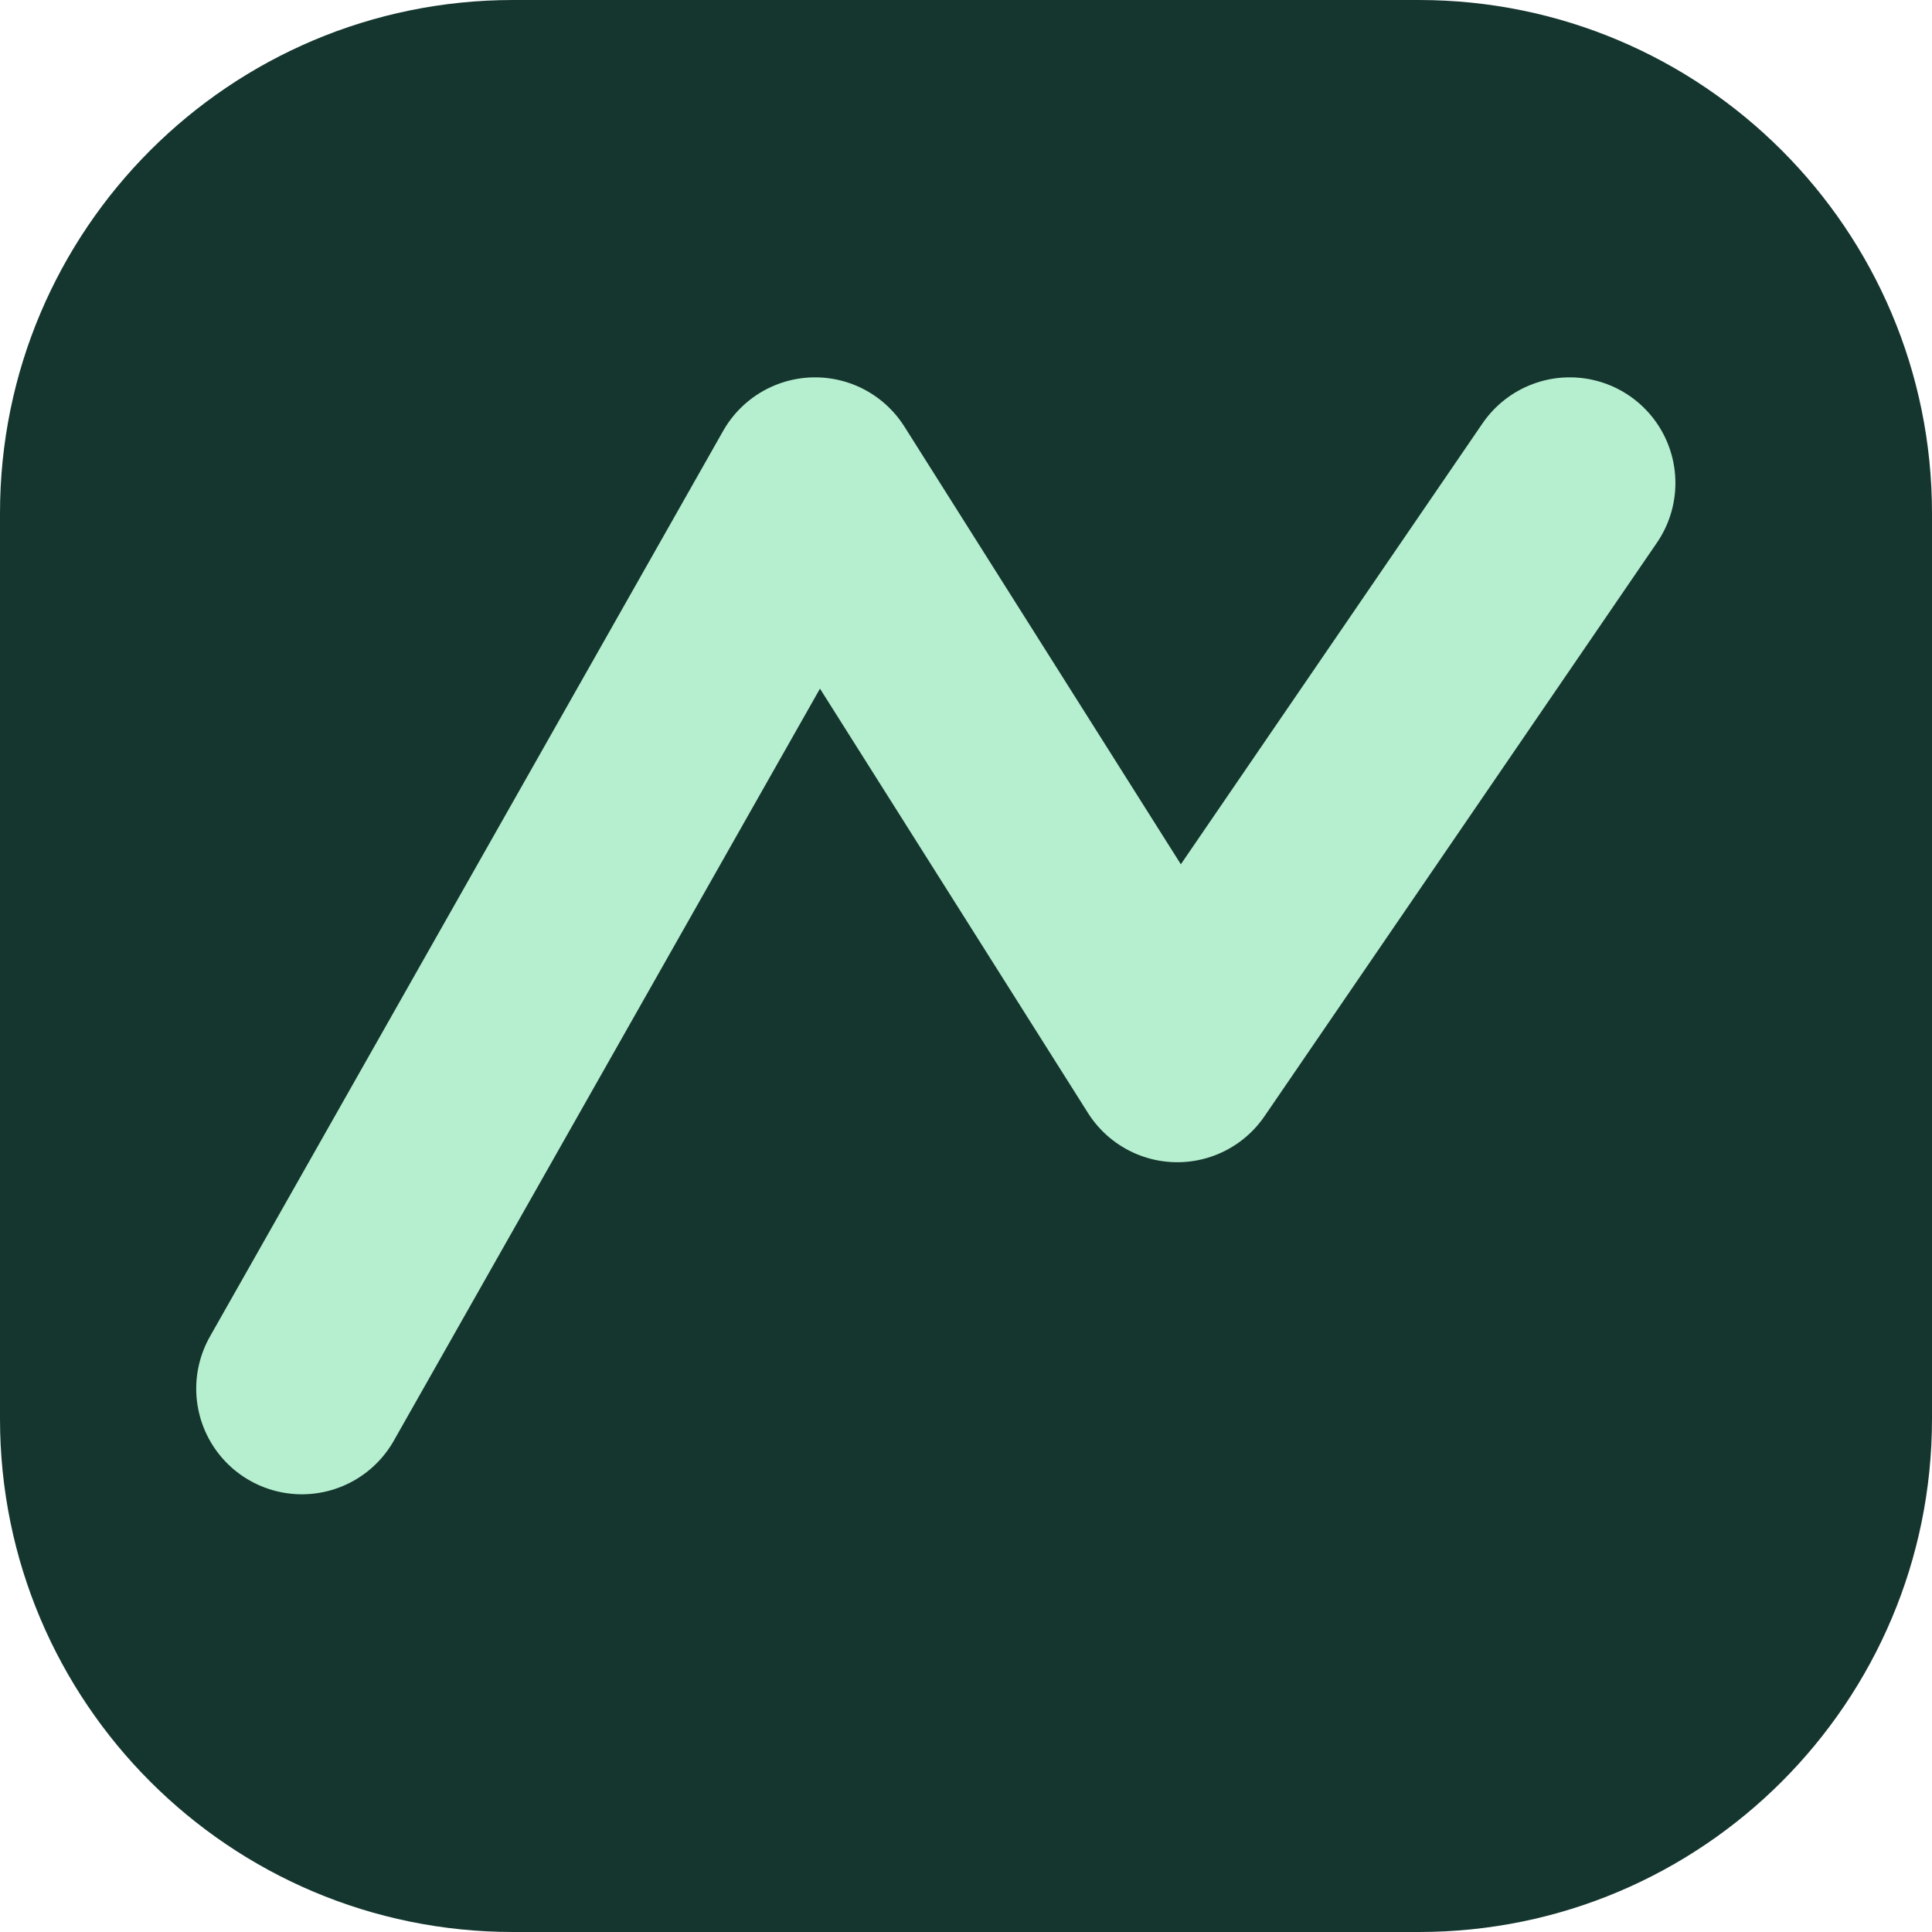
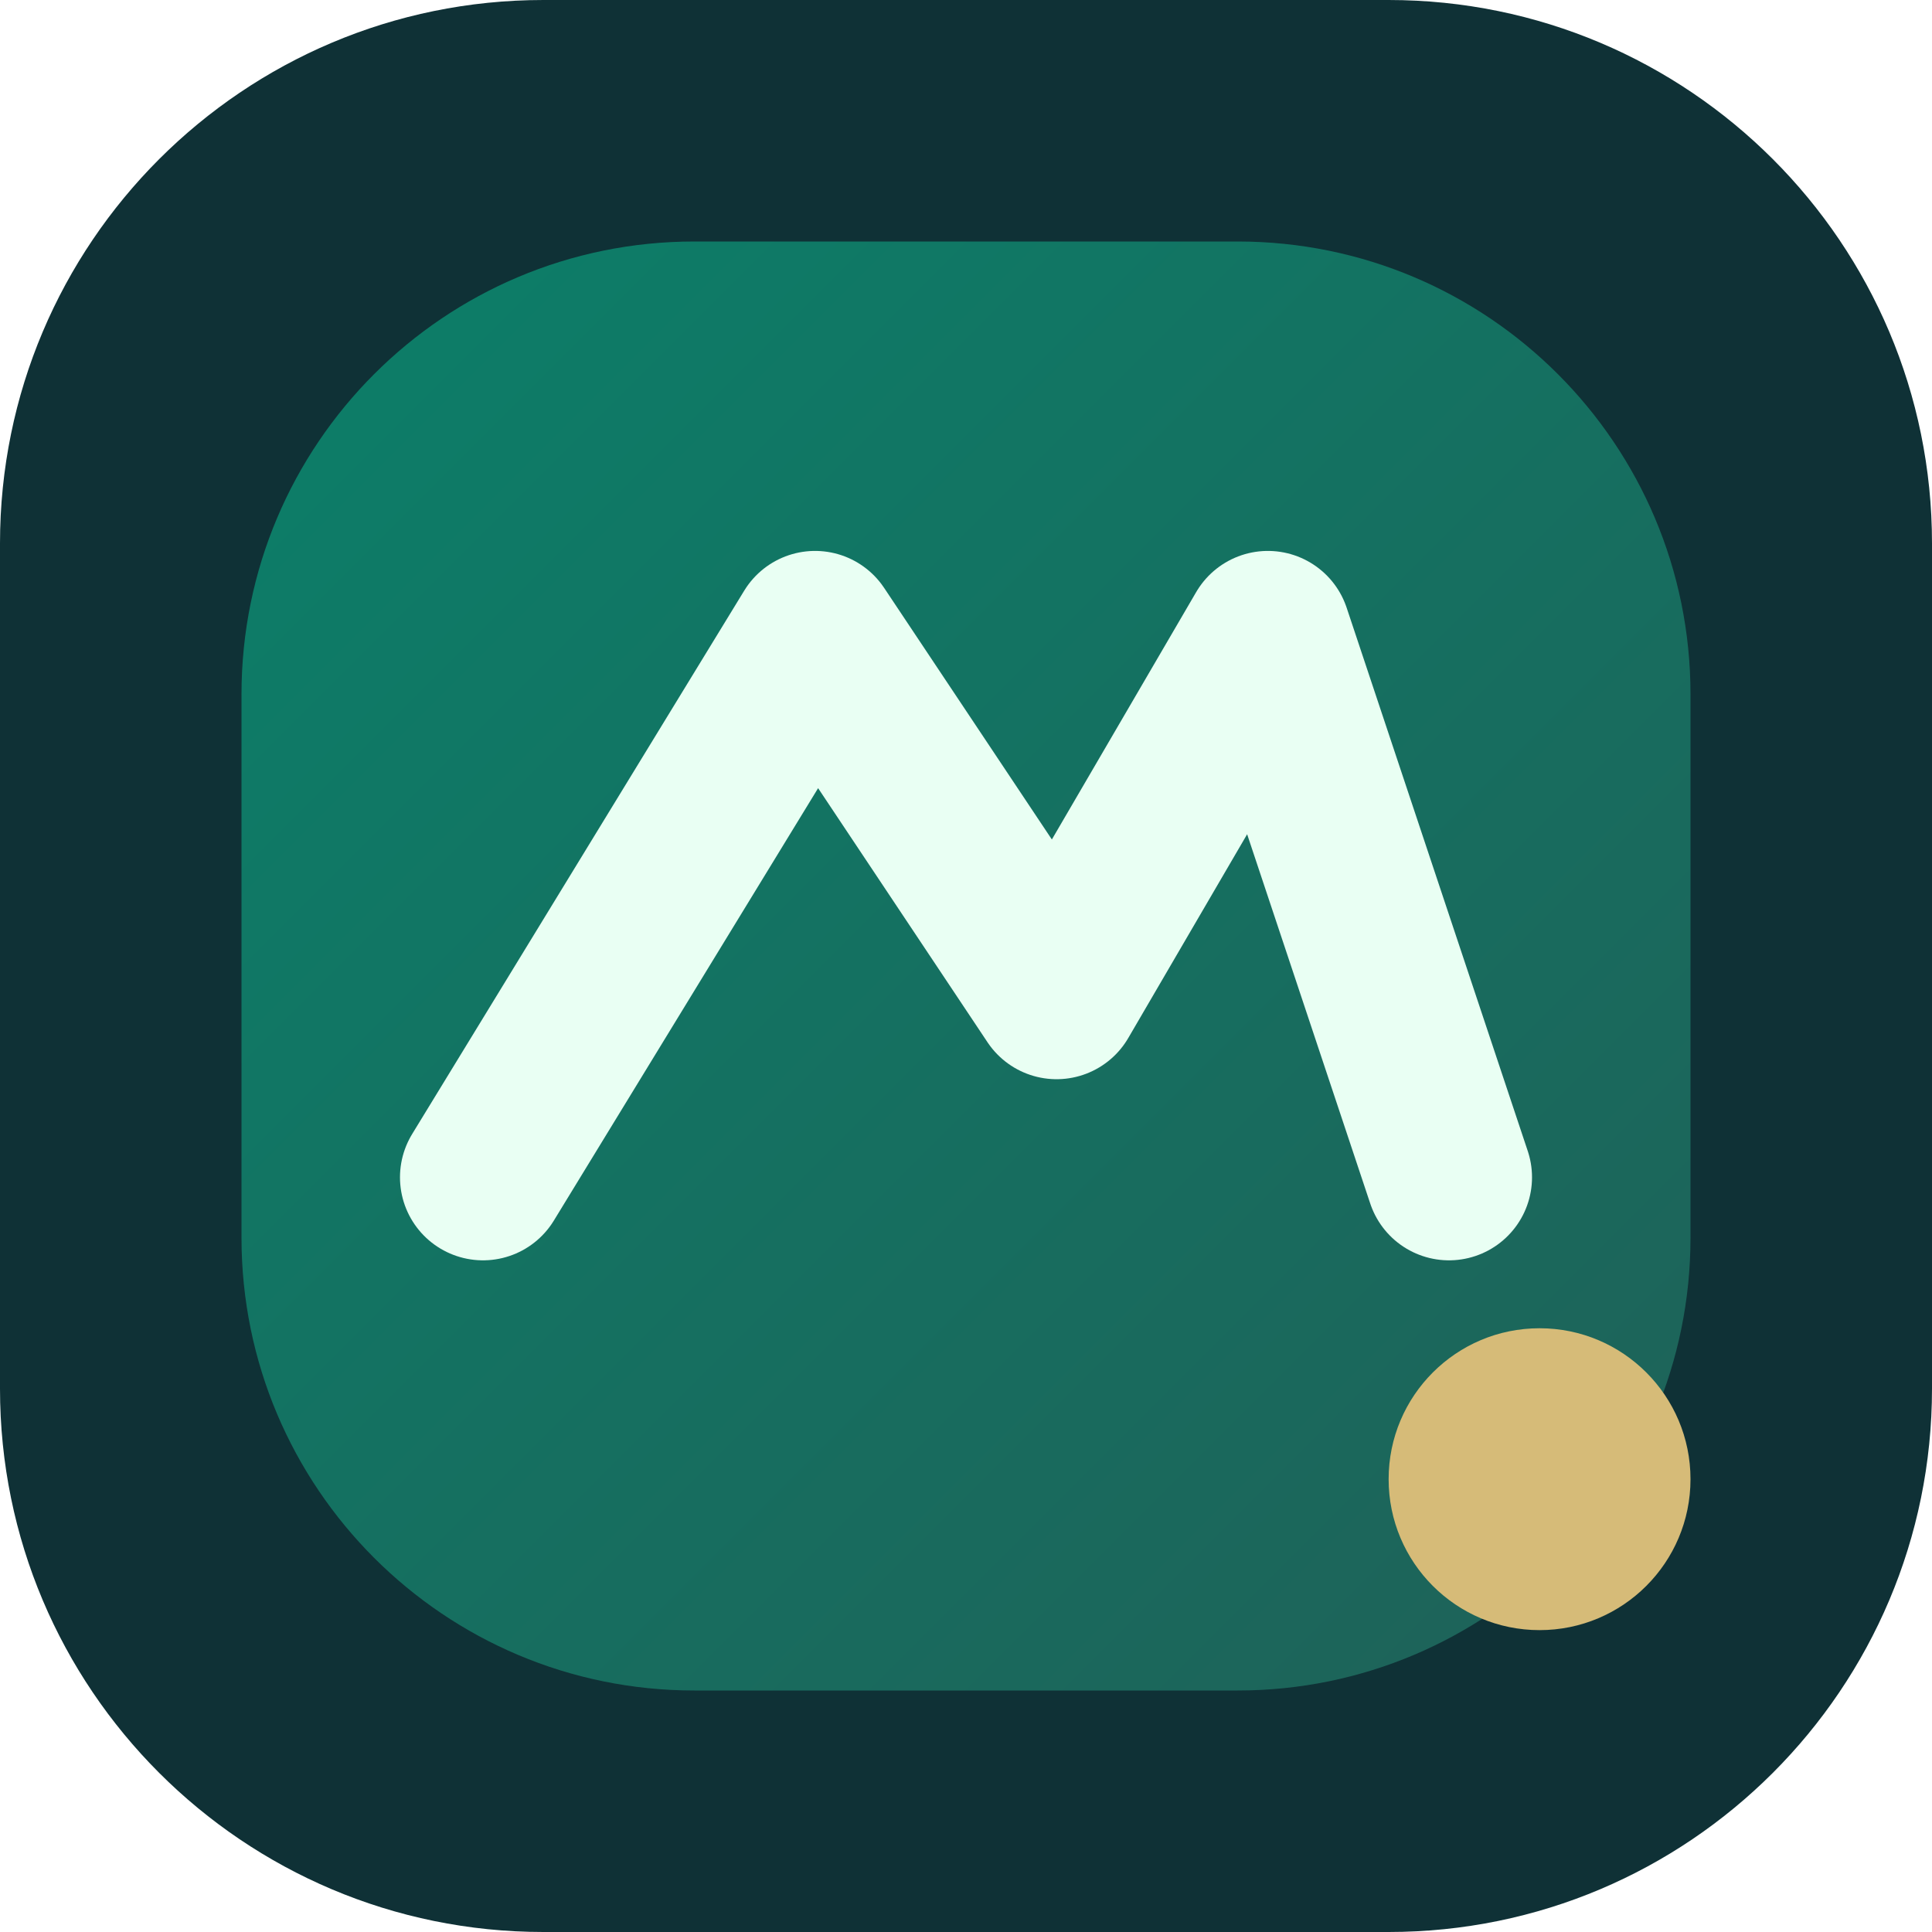
<svg xmlns="http://www.w3.org/2000/svg" viewBox="0 0 64 64">
-   <rect width="64" height="64" rx="17" fill="#15362f" />
-   <path d="M10 46 27 16l12 19 13-19" fill="none" stroke="#b6efcf" stroke-width="7" stroke-linecap="round" stroke-linejoin="round" />
+   <defs>
+     <linearGradient id="bg" x1="0" y1="0" x2="1" y2="1">
+       <stop offset="0%" stop-color="#0b7f69" />
+       <stop offset="100%" stop-color="#1f6158" />
+     </linearGradient>
+   </defs>
+   <rect width="64" height="64" rx="18" fill="#0f3136" />
+   <rect x="8" y="8" width="48" height="48" rx="15" fill="url(#bg)" />
+   <path d="M16 39 27 21l8 12 7-12 6 18" fill="none" stroke="#e9fff3" stroke-width="5.5" stroke-linecap="round" stroke-linejoin="round" />
+   <circle cx="51" cy="49" r="5" fill="#d6bb78" />
</svg>
